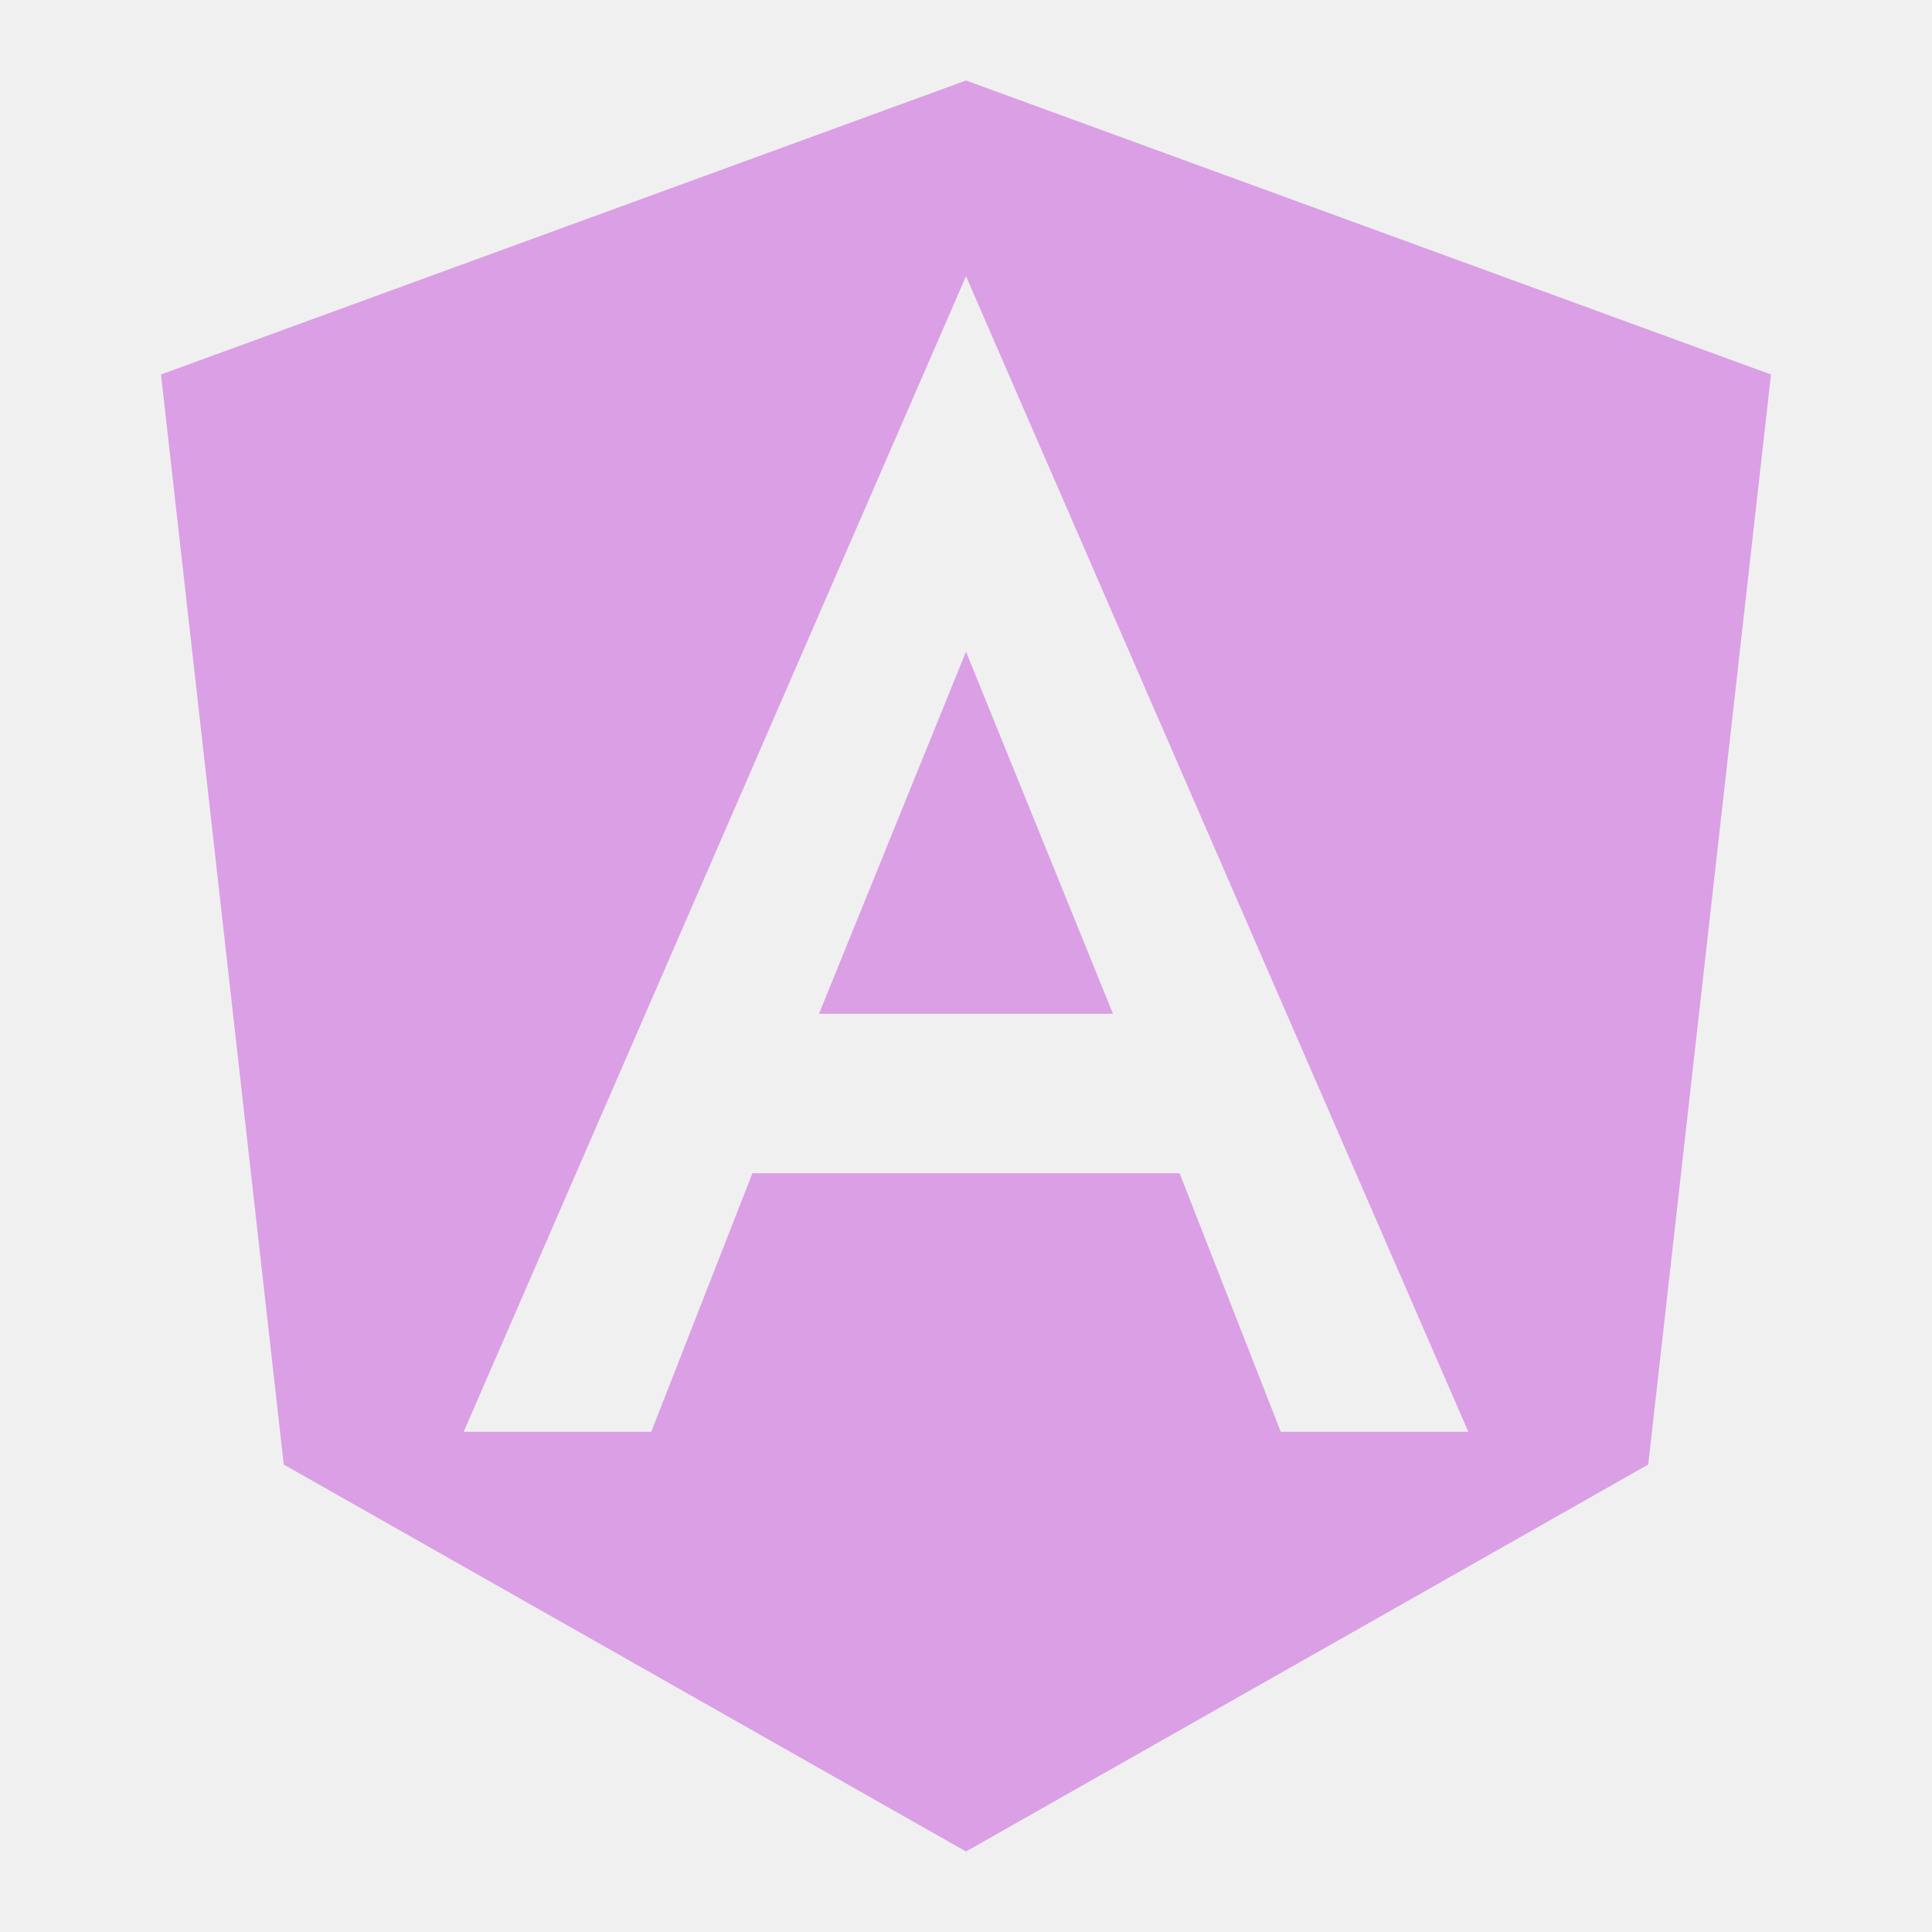
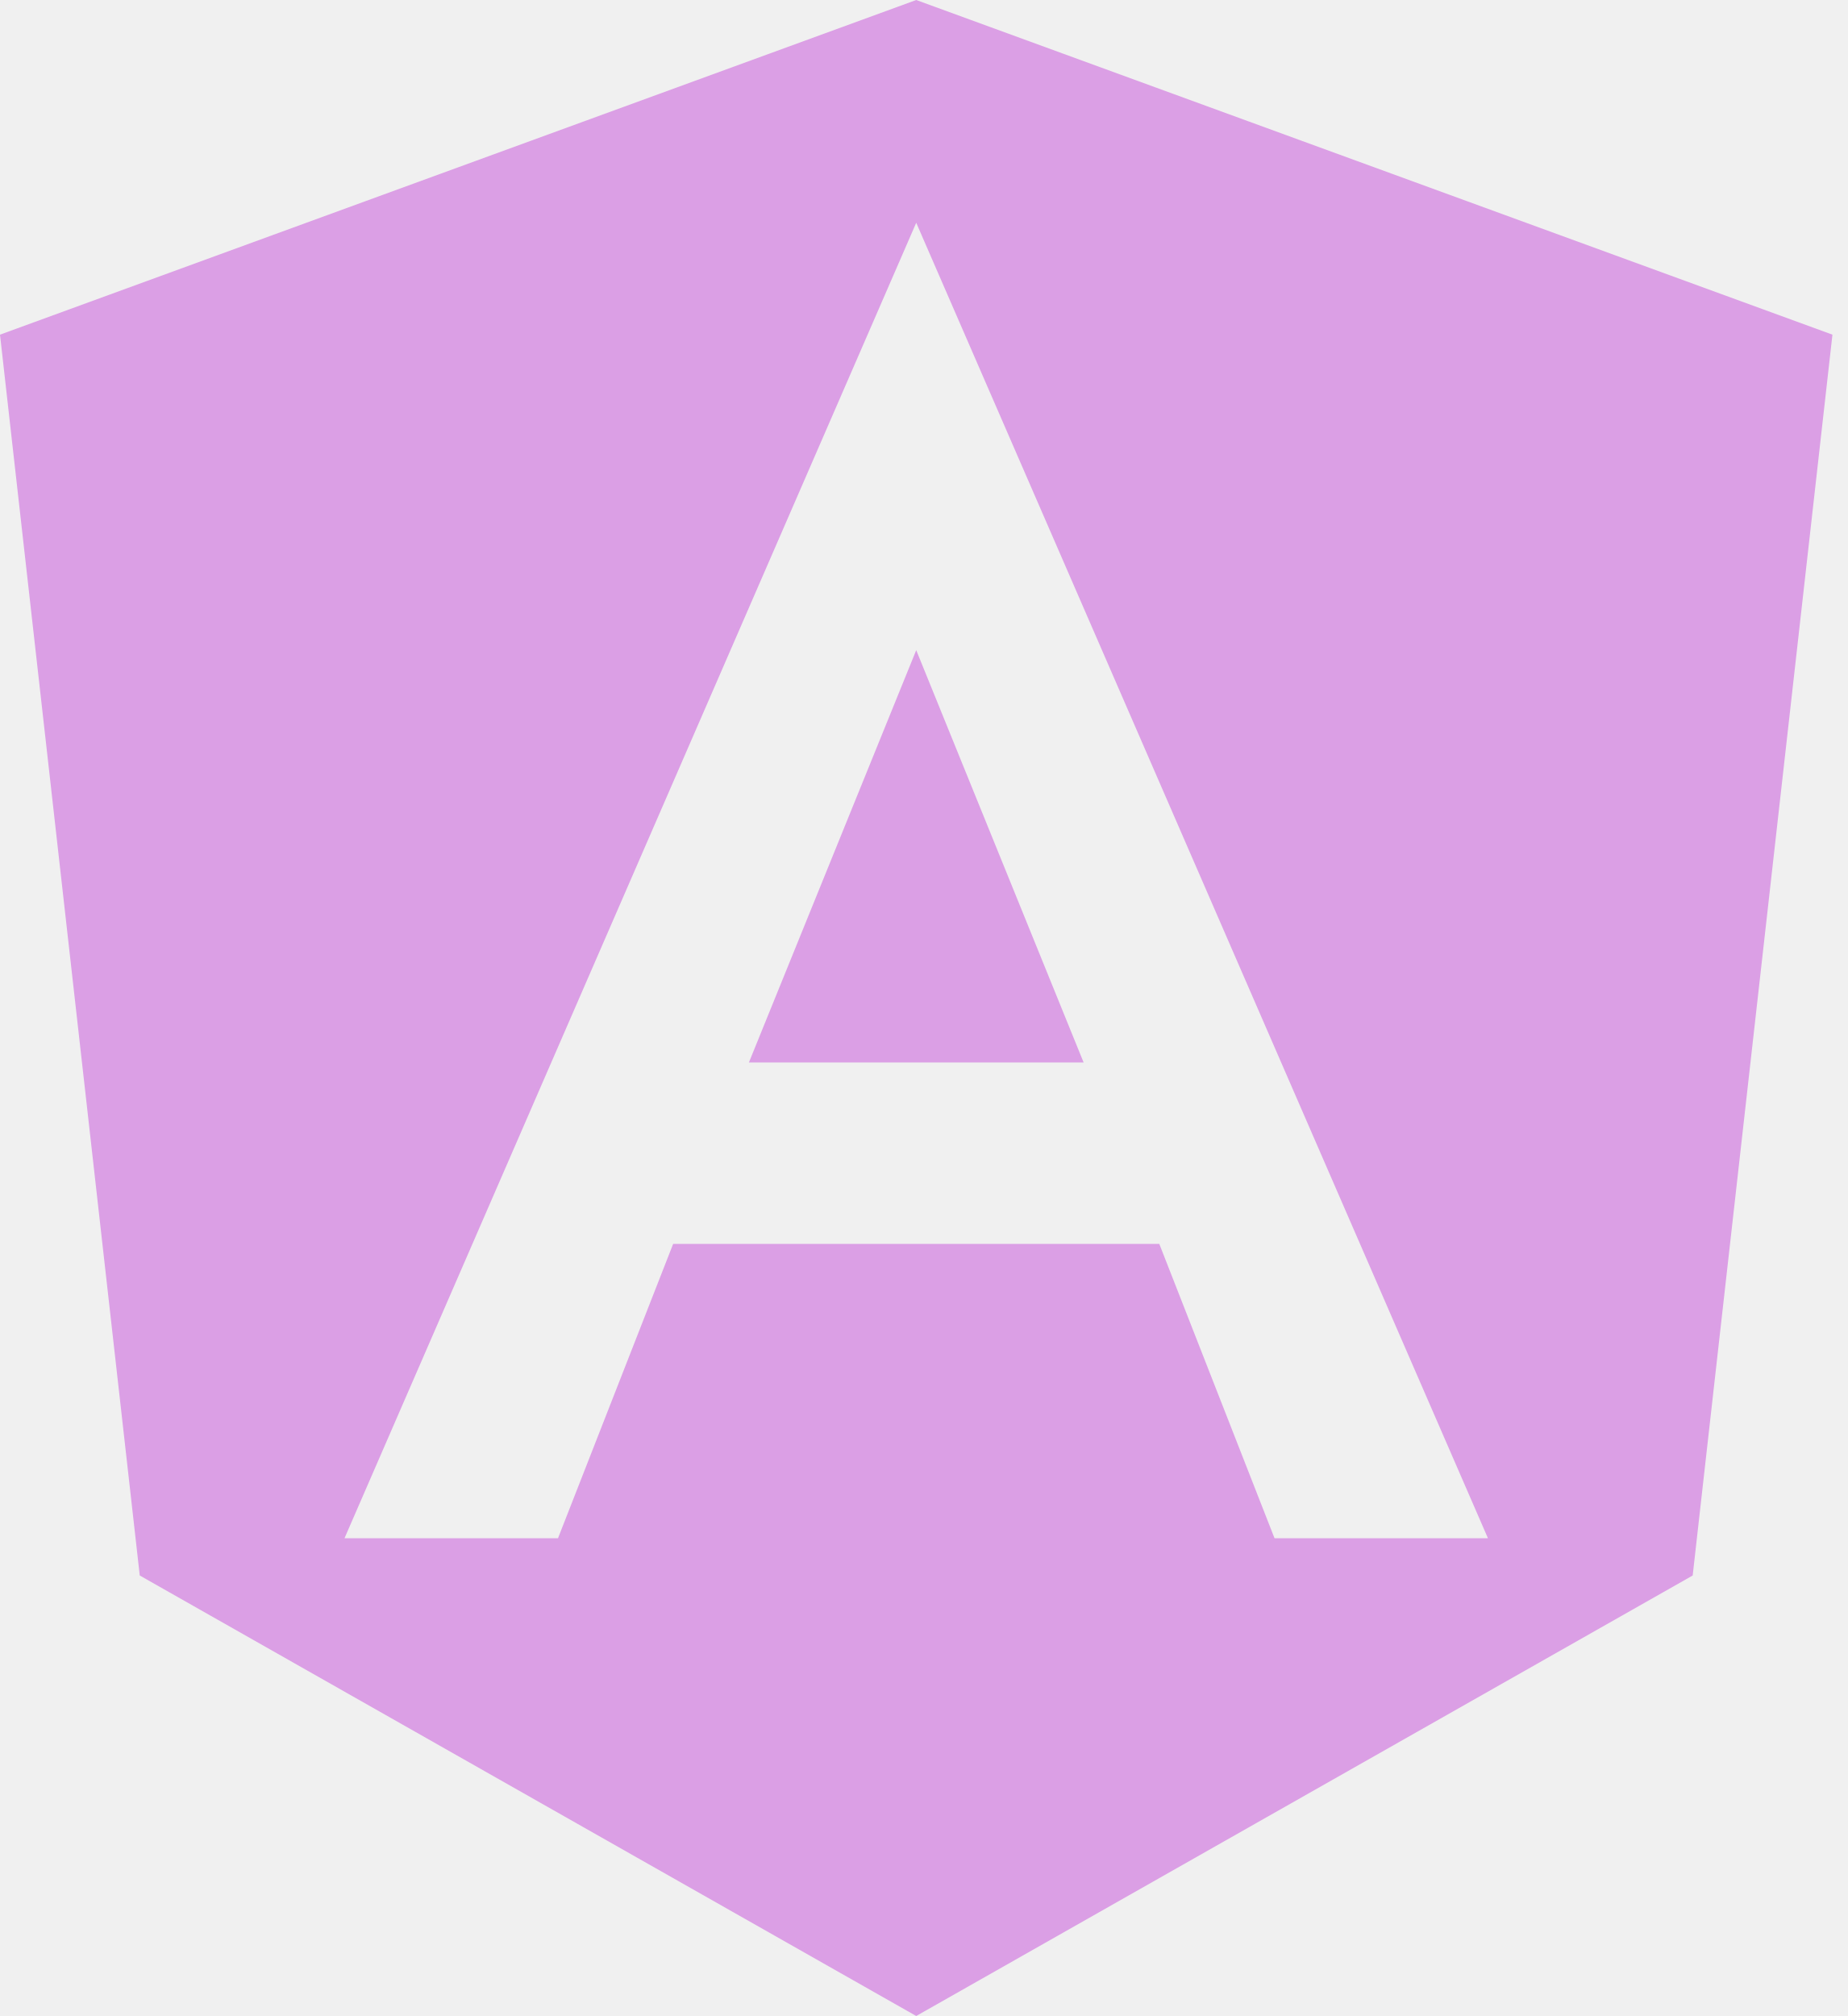
- <svg xmlns="http://www.w3.org/2000/svg" width="24" height="24" viewBox="0 0 24 24" fill="none">
-   <path d="M10.174 12.594H13.826L12 8.095L10.174 12.594Z" fill="#DB9FE5" />
-   <path d="M12 1L2 4.652L3.525 18.193L12 23L20.475 18.193L22 4.652L12 1ZM18.24 17.786H15.91L14.653 14.574H9.347L8.09 17.786H5.76L12 3.431L18.24 17.786Z" fill="#DB9FE5" />
+ <svg xmlns="http://www.w3.org/2000/svg" width="22" height="24" viewBox="0 0 22 24" fill="none">
+   <g clip-path="url(#clip0_262_37)">
+     <path d="M8.917 12.648H12.902L10.909 7.74L8.917 12.648Z" fill="#DB9FE5" />
+     <path d="M10.909 0L0 3.984L1.664 18.756L10.909 24L20.154 18.756L21.818 3.984L10.909 0ZM17.716 18.312H15.175L13.803 14.808H8.015L6.644 18.312H4.102L10.909 2.652L17.716 18.312Z" fill="#DB9FE5" />
+   </g>
+   <defs>
+     <clipPath id="clip0_262_37">
+       <rect width="21.818" height="24" fill="white" />
+     </clipPath>
+   </defs>
</svg>
